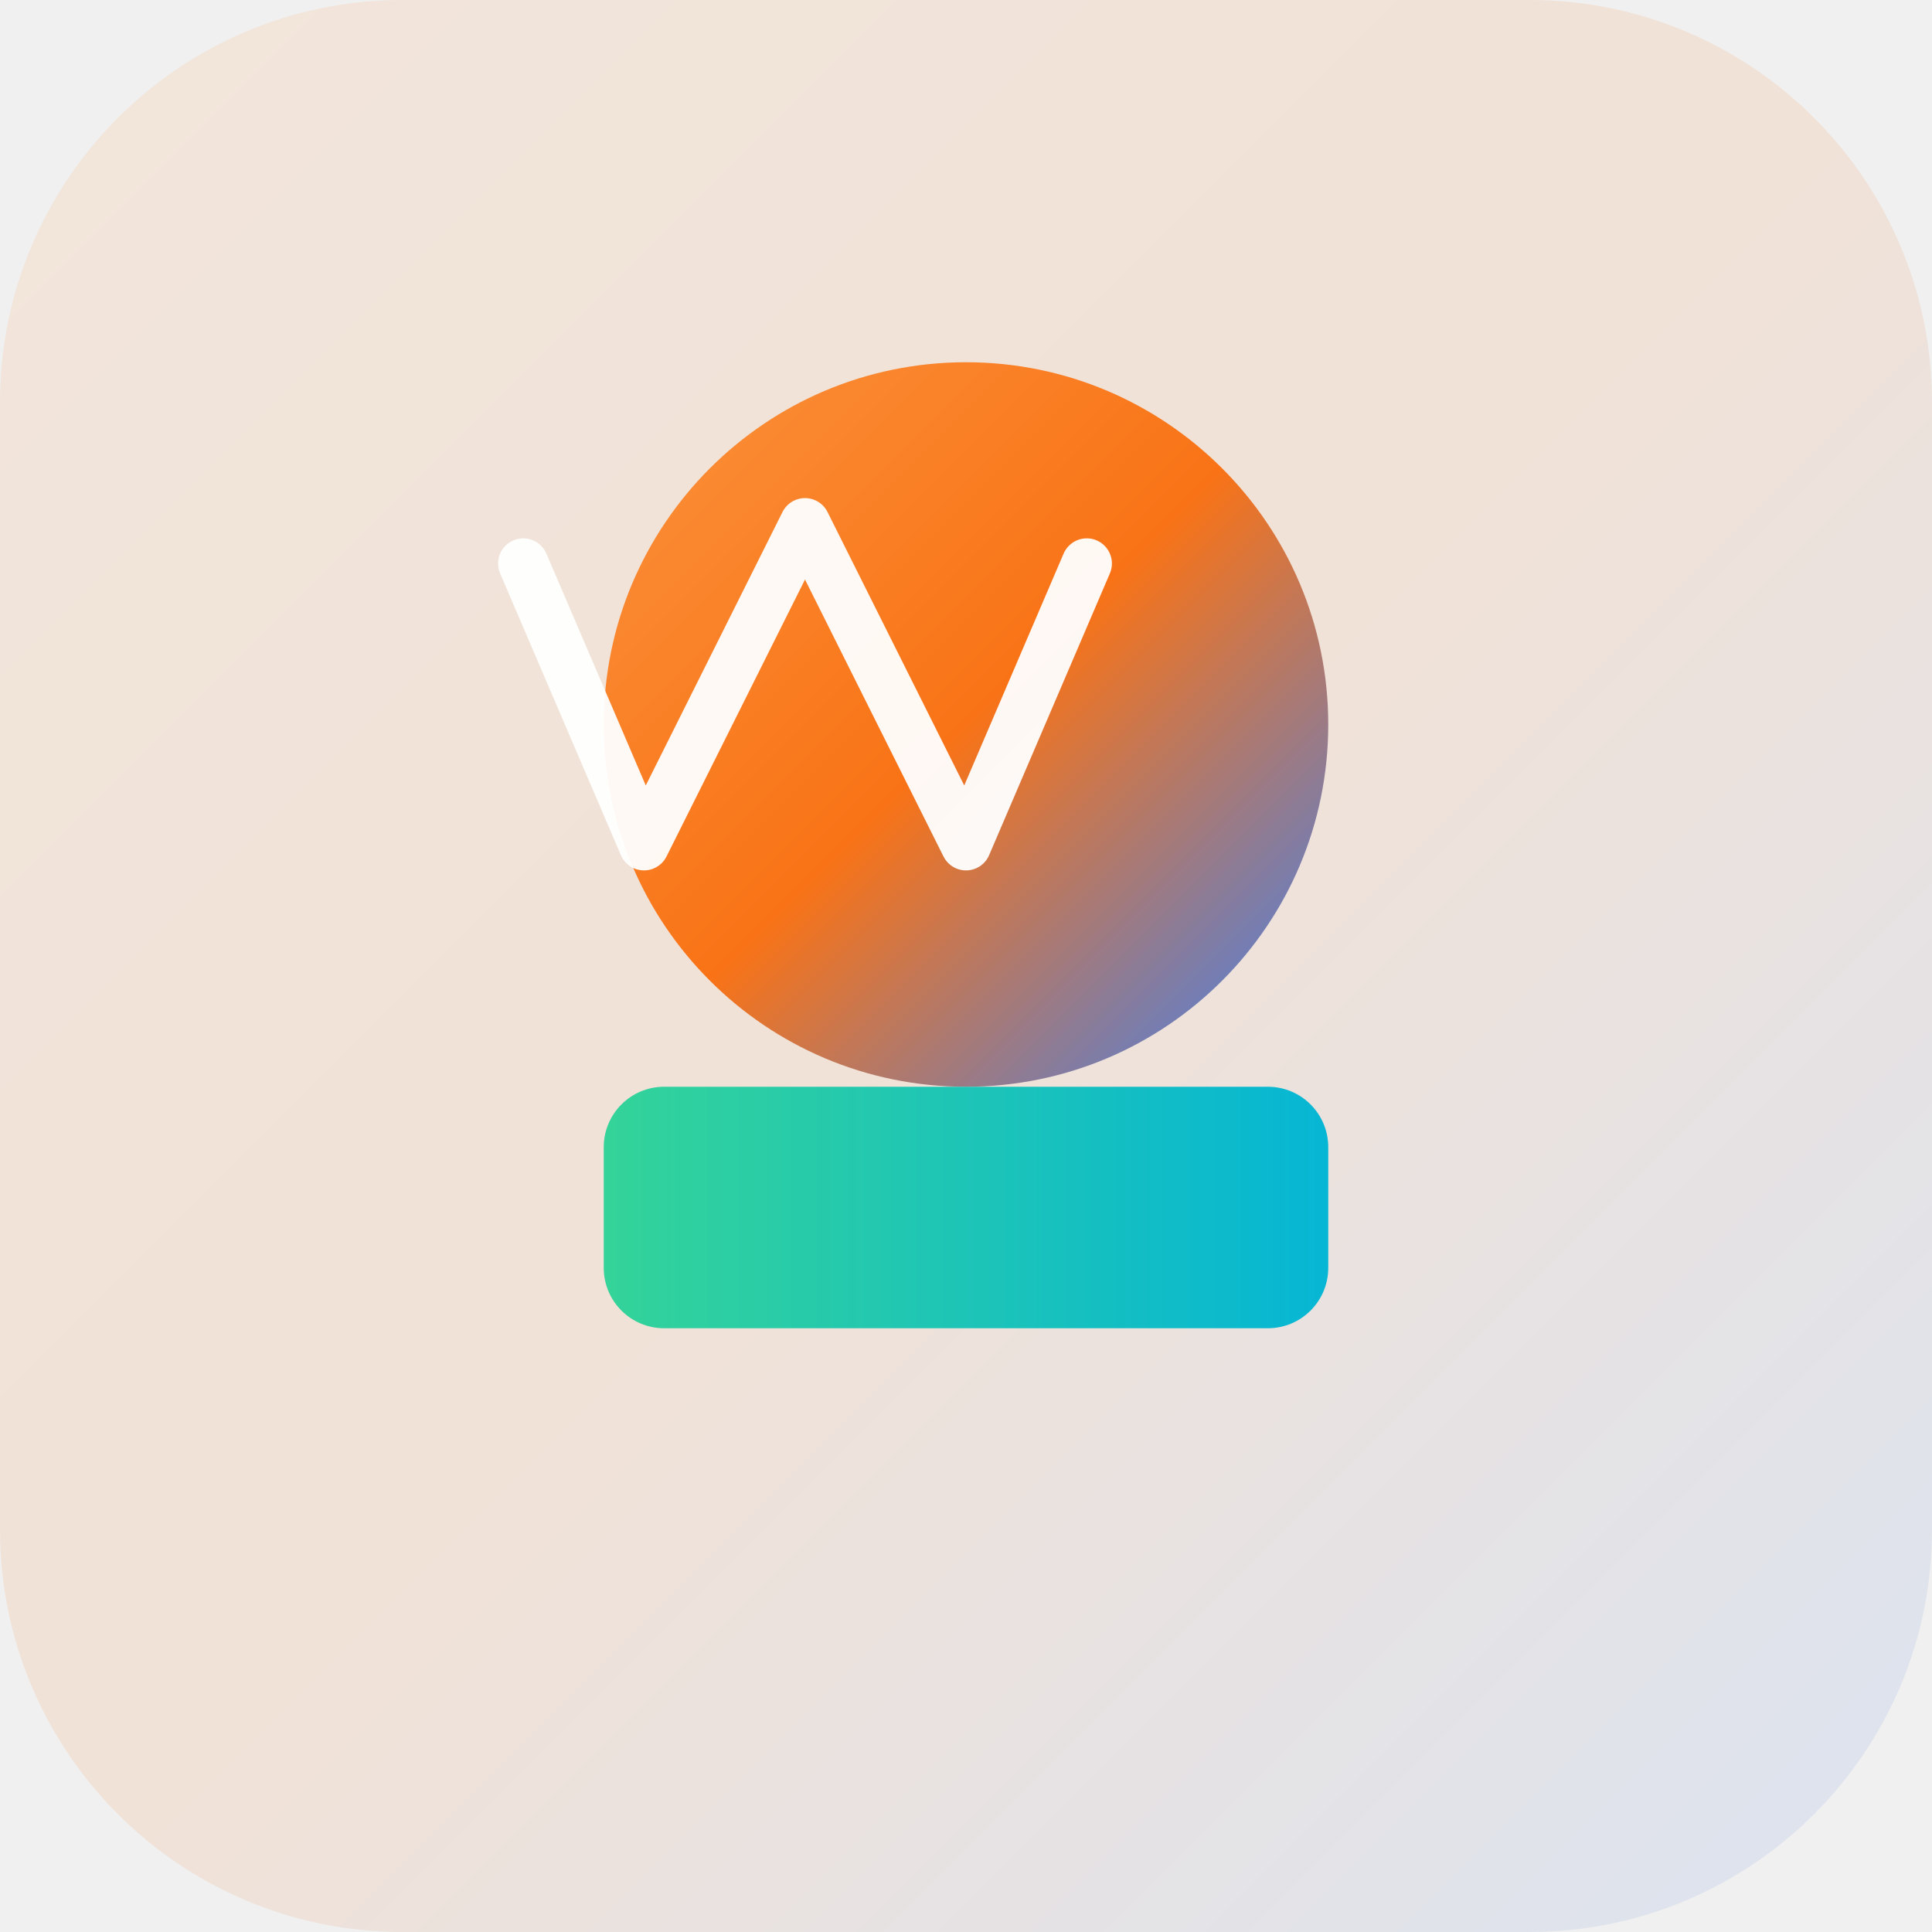
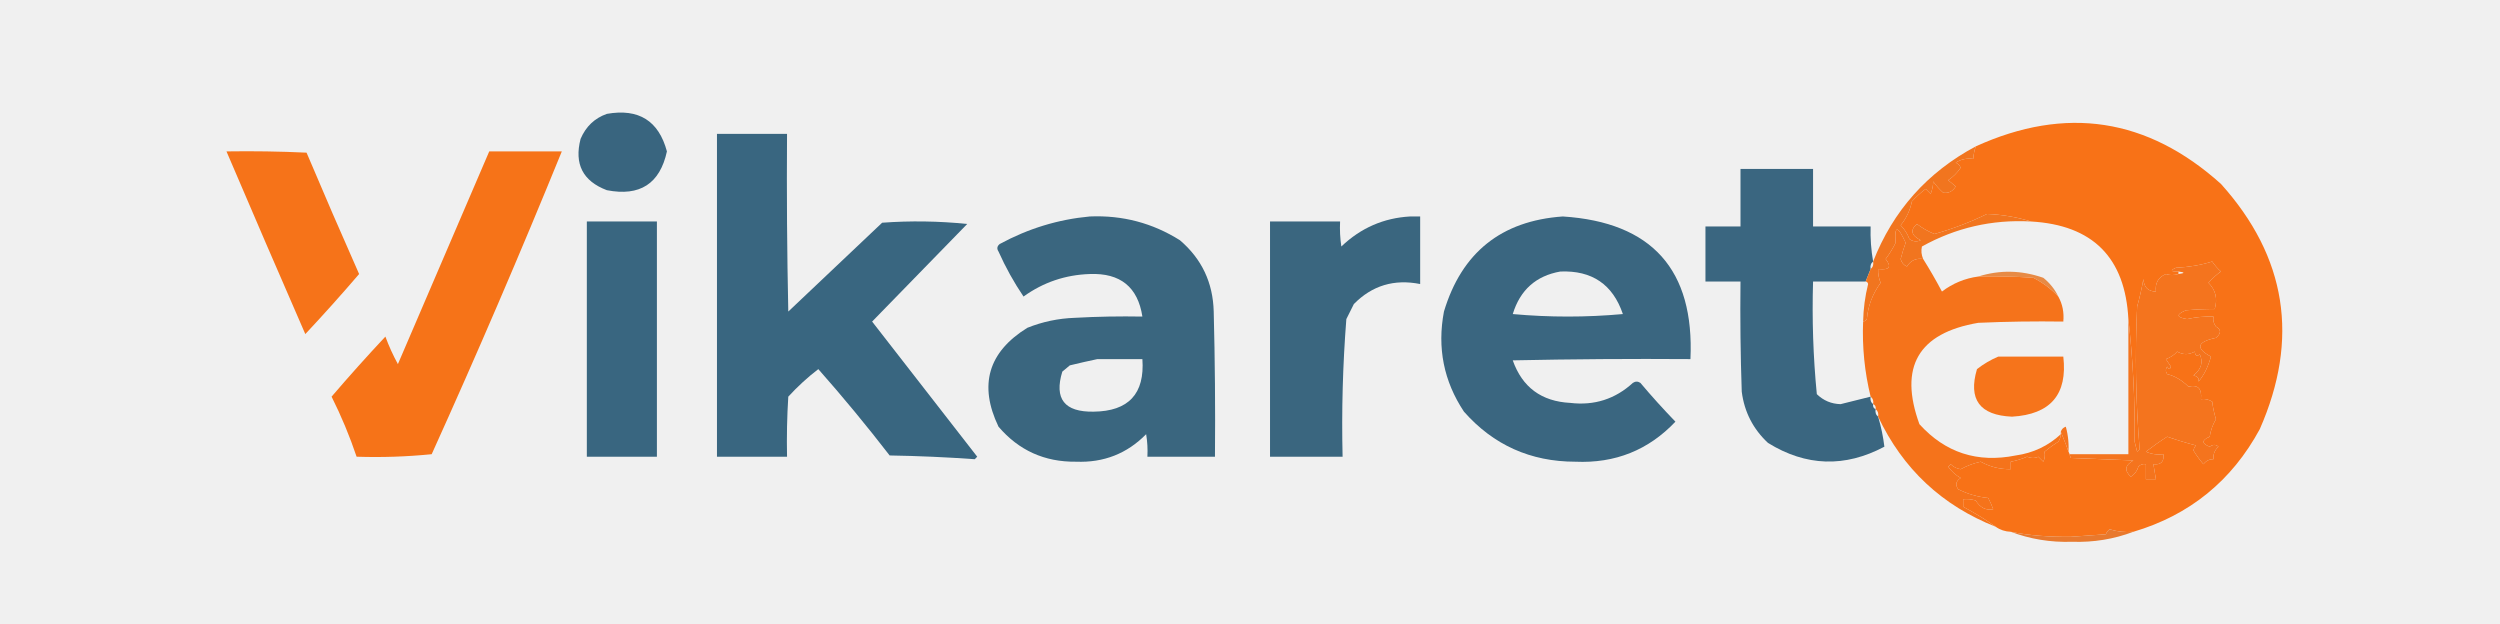
- <svg xmlns="http://www.w3.org/2000/svg" width="96" height="96" viewBox="0 0 96 96" fill="none" role="img" aria-labelledby="titleDesc">
-   <defs>
-     <linearGradient id="g1" x1="0" y1="0" x2="1" y2="1">
-       <stop offset="0%" stop-color="#FB923C" />
-       <stop offset="50%" stop-color="#F97316" />
-       <stop offset="100%" stop-color="#3B82F6" />
-     </linearGradient>
-     <linearGradient id="g2" x1="0" y1="0" x2="1" y2="0">
-       <stop offset="0%" stop-color="#34D399" />
-       <stop offset="100%" stop-color="#06B6D4" />
-     </linearGradient>
-   </defs>
-   <rect width="96" height="96" rx="20" fill="url(#g1)" opacity="0.12" />
-   <g transform="translate(18 18)">
-     <circle cx="30" cy="18" r="18" fill="url(#g1)" />
-     <rect x="12" y="36" width="36" height="12" rx="3" fill="url(#g2)" />
-     <path d="M8 10 L14 24 L22 8 L30 24 L36 10" stroke="#fff" stroke-width="2.5" stroke-linecap="round" stroke-linejoin="round" fill="none" opacity="0.95" />
+ <svg xmlns="http://www.w3.org/2000/svg" version="1.1" width="999px" height="249px" style="shape-rendering:geometricPrecision; text-rendering:geometricPrecision; image-rendering:optimizeQuality; fill-rule:evenodd; clip-rule:evenodd">
+   <g>
+     <path style="opacity:1" fill="#39657f" d="M 242.5,45.5 C 255.221,43.257 263.221,48.257 266.5,60.5C 263.693,73.417 255.693,78.584 242.5,76C 232.898,72.375 229.398,65.542 232,55.5C 234.106,50.557 237.606,47.224 242.5,45.5 Z" />
+   </g>
+   <g>
+     <path style="opacity:1" fill="#f87217" d="M 852.5,212.5 C 849.223,212.784 846.057,212.451 843,211.5C 842.308,212.025 841.808,212.692 841.5,213.5C 836.833,213.833 832.167,214.167 827.5,214.5C 818.653,214.604 810.653,213.937 803.5,212.5C 801.214,212.405 799.214,211.738 797.5,210.5C 793.433,207.622 789.099,204.955 784.5,202.5C 784.5,201.5 784.5,200.5 784.5,199.5C 786.199,199.34 787.866,199.506 789.5,200C 791.279,202.893 793.612,204.06 796.5,203.5C 795.926,201.941 795.26,200.441 794.5,199C 790.256,198.571 786.256,197.404 782.5,195.5C 781.246,193.741 781.579,192.241 783.5,191C 781.517,189.886 779.85,188.386 778.5,186.5C 778.833,186.167 779.167,185.833 779.5,185.5C 780.611,186.611 781.945,187.278 783.5,187.5C 785.978,186.117 788.645,185.117 791.5,184.5C 795.227,186.554 799.227,187.554 803.5,187.5C 803.5,186.5 803.5,185.5 803.5,184.5C 805.747,184.085 807.914,183.418 810,182.5C 811.669,183.166 813.169,183.166 814.5,182.5C 815.167,183.167 815.833,183.833 816.5,184.5C 817.096,183.284 817.263,181.951 817,180.5C 818.745,179.044 820.578,177.711 822.5,176.5C 823.127,175.583 823.461,174.583 823.5,173.5C 823.5,173.167 823.5,172.833 823.5,172.5C 824.89,175.853 826.224,179.353 827.5,183C 835.833,183.333 844.167,183.667 852.5,184C 849.109,185.882 848.776,188.049 851.5,190.5C 852.974,189.564 853.974,188.23 854.5,186.5C 855.325,185.614 856.325,185.281 857.5,185.5C 857.5,187.5 857.5,189.5 857.5,191.5C 858.833,191.5 860.167,191.5 861.5,191.5C 861.167,189.5 860.833,187.5 860.5,185.5C 863.5,185.833 864.833,184.5 864.5,181.5C 862.076,181.808 859.743,181.474 857.5,180.5C 860.223,178.385 863.056,176.385 866,174.5C 869.789,175.825 873.623,176.992 877.5,178C 876.978,178.561 876.645,179.228 876.5,180C 877.719,182.001 879.053,183.834 880.5,185.5C 881.524,184.147 882.857,183.48 884.5,183.5C 884.328,181.508 884.995,179.842 886.5,178.5C 885.467,177.548 884.3,177.548 883,178.5C 879.716,177.246 879.716,175.913 883,174.5C 883.375,172 884.208,169.667 885.5,167.5C 884.787,165.224 884.287,162.891 884,160.5C 882.644,159.62 881.144,159.286 879.5,159.5C 879.948,155.276 878.281,153.609 874.5,154.5C 871.823,151.865 868.99,150.198 866,149.5C 865.333,148.5 865.333,147.5 866,146.5C 866.654,147.696 867.154,147.696 867.5,146.5C 866.833,145.5 866.167,144.5 865.5,143.5C 867.296,142.859 868.796,141.859 870,140.5C 872.333,141.833 874.667,141.833 877,140.5C 877.317,142.301 877.984,142.634 879,141.5C 880.486,144.74 879.653,147.574 876.5,150C 878.224,150.448 878.891,151.282 878.5,152.5C 880.639,150.065 882.305,146.732 883.5,142.5C 877.223,139.121 877.89,136.621 885.5,135C 887.645,133.182 887.645,131.682 885.5,130.5C 884.571,129.311 884.238,127.978 884.5,126.5C 880.958,126.38 877.458,126.714 874,127.5C 869.65,126.828 869.483,125.661 873.5,124C 877.533,123.65 881.367,123.483 885,123.5C 886.227,119.409 885.394,115.909 882.5,113C 884.371,110.961 886.038,109.461 887.5,108.5C 886.147,107.315 884.98,105.981 884,104.5C 879.607,105.898 874.774,106.731 869.5,107C 867.068,108.087 867.402,108.587 870.5,108.5C 870.5,108.833 870.5,109.167 870.5,109.5C 868.669,110.052 867.003,110.052 865.5,109.5C 862.439,110.81 861.106,113.143 861.5,116.5C 858.365,116.452 856.698,114.785 856.5,111.5C 855.847,115.235 855.014,118.901 854,122.5C 853.107,141.614 853.44,160.614 855,179.5C 854.667,179.833 854.333,180.167 854,180.5C 853.667,179.167 853.333,177.833 853,176.5C 853.155,159.803 852.322,143.469 850.5,127.5C 849.213,102.88 836.213,89.88 811.5,88.5C 806.057,86.767 800.223,85.767 794,85.5C 787.412,88.733 780.412,91.399 773,93.5C 770.462,92.473 768.129,91.139 766,89.5C 763.212,91.905 763.712,94.071 767.5,96C 765.888,96.72 764.388,96.554 763,95.5C 762.208,93.413 761.041,91.579 759.5,90C 761.754,87.252 763.254,84.086 764,80.5C 765.684,78.649 767.517,76.982 769.5,75.5C 770.167,76.167 770.833,76.833 771.5,77.5C 772.189,75.662 772.522,73.995 772.5,72.5C 773.648,74.149 774.981,75.649 776.5,77C 778.614,77.329 780.28,76.496 781.5,74.5C 780.5,73.667 779.5,72.833 778.5,72C 780.495,70.672 782.161,69.005 783.5,67C 783.095,66.055 782.428,65.388 781.5,65C 783.594,63.648 785.927,63.148 788.5,63.5C 788.629,61.784 788.962,60.117 789.5,58.5C 825.491,42.136 858.158,47.136 887.5,73.5C 913.736,102.694 918.903,135.36 903,171.5C 891.786,192.178 874.953,205.844 852.5,212.5 Z" />
+   </g>
+   <g>
+     <path style="opacity:1" fill="#396680" d="M 286.5,53.5 C 295.833,53.5 305.167,53.5 314.5,53.5C 314.333,77.169 314.5,100.836 315,124.5C 327.5,112.667 340,100.833 352.5,89C 363.848,88.168 375.181,88.334 386.5,89.5C 373.833,102.5 361.167,115.5 348.5,128.5C 362.5,146.5 376.5,164.5 390.5,182.5C 390.167,182.833 389.833,183.167 389.5,183.5C 378.213,182.688 366.879,182.188 355.5,182C 346.332,170.126 336.832,158.626 327,147.5C 322.712,150.785 318.712,154.452 315,158.5C 314.5,166.493 314.334,174.493 314.5,182.5C 305.167,182.5 295.833,182.5 286.5,182.5C 286.5,139.5 286.5,96.5 286.5,53.5 Z" />
+   </g>
+   <g>
+     <path style="opacity:1" fill="#f67319" d="M 90.5,60.5 C 101.172,60.334 111.839,60.5 122.5,61C 129.354,77.21 136.354,93.376 143.5,109.5C 136.519,117.649 129.352,125.649 122,133.5C 111.397,109.184 100.897,84.85 90.5,60.5 Z" />
+   </g>
+   <g>
+     <path style="opacity:1" fill="#3a6680" d="M 748.5,104.5 C 747.596,105.209 747.263,106.209 747.5,107.5C 746.833,109.167 746.167,110.833 745.5,112.5C 738.5,112.5 731.5,112.5 724.5,112.5C 724.049,127.572 724.549,142.572 726,157.5C 728.642,160.071 731.808,161.404 735.5,161.5C 739.493,160.505 743.493,159.505 747.5,158.5C 747.263,159.791 747.596,160.791 748.5,161.5C 748.328,162.492 748.662,163.158 749.5,163.5C 749.263,164.791 749.596,165.791 750.5,166.5C 751.687,170.499 752.52,174.499 753,178.5C 737.205,186.892 721.705,186.392 706.5,177C 700.533,171.436 697.033,164.602 696,156.5C 695.5,141.837 695.333,127.17 695.5,112.5C 690.833,112.5 686.167,112.5 681.5,112.5C 681.5,105.167 681.5,97.833 681.5,90.5C 686.167,90.5 690.833,90.5 695.5,90.5C 695.5,82.833 695.5,75.167 695.5,67.5C 705.167,67.5 714.833,67.5 724.5,67.5C 724.5,75.167 724.5,82.833 724.5,90.5C 732.167,90.5 739.833,90.5 747.5,90.5C 747.353,95.214 747.686,99.881 748.5,104.5 Z" />
+   </g>
+   <g>
+     <path style="opacity:1" fill="#3a6680" d="M 624.5,86.5 C 660.133,88.801 677.133,107.801 675.5,143.5C 651.831,143.333 628.164,143.5 604.5,144C 608.293,154.745 615.96,160.412 627.5,161C 637.079,162.14 645.413,159.473 652.5,153C 653.5,152.333 654.5,152.333 655.5,153C 659.982,158.316 664.648,163.483 669.5,168.5C 658.716,179.878 645.383,185.211 629.5,184.5C 611.596,184.484 596.762,177.817 585,164.5C 576.92,152.332 574.254,138.999 577,124.5C 584.1,100.898 599.934,88.231 624.5,86.5 Z M 623.5,108.5 C 636.147,107.98 644.48,113.647 648.5,125.5C 633.833,126.833 619.167,126.833 604.5,125.5C 607.43,115.897 613.763,110.231 623.5,108.5 Z" />
+   </g>
+   <g>
+     <path style="opacity:1" fill="#3a667f" d="M 435.5,86.5 C 448.551,85.947 460.551,89.114 471.5,96C 480.207,103.432 484.707,112.932 485,124.5C 485.5,143.83 485.667,163.164 485.5,182.5C 476.5,182.5 467.5,182.5 458.5,182.5C 458.665,179.482 458.498,176.482 458,173.5C 450.374,181.269 441.041,184.935 430,184.5C 417.433,184.65 407.1,179.983 399,170.5C 391.039,153.874 394.873,140.708 410.5,131C 416.6,128.558 422.933,127.225 429.5,127C 438.494,126.5 447.494,126.334 456.5,126.5C 454.682,114.7 447.682,109.033 435.5,109.5C 425.714,109.818 416.881,112.818 409,118.5C 405.159,112.822 401.826,106.822 399,100.5C 398.251,99.365 398.417,98.365 399.5,97.5C 410.864,91.332 422.864,87.665 435.5,86.5 Z M 438.5,143.5 C 444.5,143.5 450.5,143.5 456.5,143.5C 457.482,157.354 450.982,164.354 437,164.5C 425.341,164.698 421.174,159.365 424.5,148.5C 425.5,147.667 426.5,146.833 427.5,146C 431.28,145.082 434.946,144.249 438.5,143.5 Z" />
+   </g>
+   <g>
+     <path style="opacity:1" fill="#f1751f" d="M 789.5,58.5 C 788.962,60.117 788.629,61.784 788.5,63.5C 785.927,63.148 783.594,63.648 781.5,65C 782.428,65.388 783.095,66.055 783.5,67C 782.161,69.005 780.495,70.672 778.5,72C 779.5,72.833 780.5,73.667 781.5,74.5C 780.28,76.496 778.614,77.329 776.5,77C 774.981,75.649 773.648,74.149 772.5,72.5C 772.522,73.995 772.189,75.662 771.5,77.5C 770.833,76.833 770.167,76.167 769.5,75.5C 767.517,76.982 765.684,78.649 764,80.5C 763.254,84.086 761.754,87.252 759.5,90C 761.041,91.579 762.208,93.413 763,95.5C 764.388,96.554 765.888,96.72 767.5,96C 763.712,94.071 763.212,91.905 766,89.5C 768.129,91.139 770.462,92.473 773,93.5C 780.412,91.399 787.412,88.733 794,85.5C 800.223,85.767 806.057,86.767 811.5,88.5C 796.006,87.666 781.506,90.999 768,98.5C 767.616,100.197 767.782,101.863 768.5,103.5C 765.675,103.081 763.509,104.081 762,106.5C 760.701,105.91 759.868,104.91 759.5,103.5C 760.066,101.303 760.732,99.136 761.5,97C 758.285,89.987 756.952,89.987 757.5,97C 756.379,99.29 755.045,101.457 753.5,103.5C 756.023,106.69 755.023,108.023 750.5,107.5C 750.433,109.401 750.767,111.234 751.5,113C 748.254,117.509 746.42,122.342 746,127.5C 745.617,128.056 745.117,128.389 744.5,128.5C 744.607,123.415 745.274,118.415 746.5,113.5C 746.376,112.893 746.043,112.56 745.5,112.5C 746.167,110.833 746.833,109.167 747.5,107.5C 748.404,106.791 748.737,105.791 748.5,104.5C 756.49,84.173 770.157,68.84 789.5,58.5 Z" />
+   </g>
+   <g>
+     <path style="opacity:1" fill="#3a667f" d="M 563.5,86.5 C 564.833,86.5 566.167,86.5 567.5,86.5C 567.5,95.5 567.5,104.5 567.5,113.5C 557.11,111.425 548.277,114.091 541,121.5C 540,123.5 539,125.5 538,127.5C 536.567,145.786 536.067,164.12 536.5,182.5C 526.833,182.5 517.167,182.5 507.5,182.5C 507.5,151.167 507.5,119.833 507.5,88.5C 516.833,88.5 526.167,88.5 535.5,88.5C 535.335,91.85 535.502,95.183 536,98.5C 543.763,91.086 552.93,87.086 563.5,86.5 Z" />
+   </g>
+   <g>
+     <path style="opacity:1" fill="#396680" d="M 234.5,88.5 C 243.833,88.5 253.167,88.5 262.5,88.5C 262.5,119.833 262.5,151.167 262.5,182.5C 253.167,182.5 243.833,182.5 234.5,182.5C 234.5,151.167 234.5,119.833 234.5,88.5 Z" />
+   </g>
+   <g>
+     <path style="opacity:1" fill="#f67318" d="M 195.5,60.5 C 205.167,60.5 214.833,60.5 224.5,60.5C 207.954,101.126 190.621,141.459 172.5,181.5C 162.522,182.499 152.522,182.832 142.5,182.5C 139.738,174.303 136.404,166.303 132.5,158.5C 139.481,150.351 146.648,142.351 154,134.5C 155.393,138.286 157.059,141.952 159,145.5C 171.164,117.171 183.331,88.838 195.5,60.5 Z" />
+   </g>
+   <g>
+     <path style="opacity:0.931" fill="#e68339" d="M 822.5,118.5 C 819.588,115.419 816.254,112.919 812.5,111C 805.174,110.5 797.841,110.334 790.5,110.5C 799.076,107.787 807.743,107.954 816.5,111C 819.118,113.106 821.118,115.606 822.5,118.5 Z" />
+   </g>
+   <g>
+     <path style="opacity:1" fill="#f4741e" d="M 823.5,172.5 C 823.811,171.522 824.478,170.855 825.5,170.5C 826.489,174.107 826.823,177.774 826.5,181.5C 834.5,181.5 842.5,181.5 850.5,181.5C 850.5,163.5 850.5,145.5 850.5,127.5C 852.322,143.469 853.155,159.803 853,176.5C 853.333,177.833 853.667,179.167 854,180.5C 854.333,180.167 854.667,179.833 855,179.5C 853.44,160.614 853.107,141.614 854,122.5C 855.014,118.901 855.847,115.235 856.5,111.5C 856.698,114.785 858.365,116.452 861.5,116.5C 861.106,113.143 862.439,110.81 865.5,109.5C 867.003,110.052 868.669,110.052 870.5,109.5C 873.167,109.167 873.167,108.833 870.5,108.5C 867.402,108.587 867.068,108.087 869.5,107C 874.774,106.731 879.607,105.898 884,104.5C 884.98,105.981 886.147,107.315 887.5,108.5C 886.038,109.461 884.371,110.961 882.5,113C 885.394,115.909 886.227,119.409 885,123.5C 881.367,123.483 877.533,123.65 873.5,124C 869.483,125.661 869.65,126.828 874,127.5C 877.458,126.714 880.958,126.38 884.5,126.5C 884.238,127.978 884.571,129.311 885.5,130.5C 887.645,131.682 887.645,133.182 885.5,135C 877.89,136.621 877.223,139.121 883.5,142.5C 882.305,146.732 880.639,150.065 878.5,152.5C 878.891,151.282 878.224,150.448 876.5,150C 879.653,147.574 880.486,144.74 879,141.5C 877.984,142.634 877.317,142.301 877,140.5C 874.667,141.833 872.333,141.833 870,140.5C 868.796,141.859 867.296,142.859 865.5,143.5C 866.167,144.5 866.833,145.5 867.5,146.5C 867.154,147.696 866.654,147.696 866,146.5C 865.333,147.5 865.333,148.5 866,149.5C 868.99,150.198 871.823,151.865 874.5,154.5C 878.281,153.609 879.948,155.276 879.5,159.5C 881.144,159.286 882.644,159.62 884,160.5C 884.287,162.891 884.787,165.224 885.5,167.5C 884.208,169.667 883.375,172 883,174.5C 879.716,175.913 879.716,177.246 883,178.5C 884.3,177.548 885.467,177.548 886.5,178.5C 884.995,179.842 884.328,181.508 884.5,183.5C 882.857,183.48 881.524,184.147 880.5,185.5C 879.053,183.834 877.719,182.001 876.5,180C 876.645,179.228 876.978,178.561 877.5,178C 873.623,176.992 869.789,175.825 866,174.5C 863.056,176.385 860.223,178.385 857.5,180.5C 859.743,181.474 862.076,181.808 864.5,181.5C 864.833,184.5 863.5,185.833 860.5,185.5C 860.833,187.5 861.167,189.5 861.5,191.5C 860.167,191.5 858.833,191.5 857.5,191.5C 857.5,189.5 857.5,187.5 857.5,185.5C 856.325,185.281 855.325,185.614 854.5,186.5C 853.974,188.23 852.974,189.564 851.5,190.5C 848.776,188.049 849.109,185.882 852.5,184C 844.167,183.667 835.833,183.333 827.5,183C 826.224,179.353 824.89,175.853 823.5,172.5 Z" />
+   </g>
+   <g>
+     <path style="opacity:1" fill="#f6741b" d="M 798.5,142.5 C 807.167,142.5 815.833,142.5 824.5,142.5C 826.244,157.602 819.411,165.602 804,166.5C 791.085,165.948 786.419,159.614 790,147.5C 792.682,145.415 795.516,143.748 798.5,142.5 Z" />
+   </g>
+   <g>
+     <path style="opacity:0.997" fill="#f5731b" d="M 768.5,103.5 C 771.104,107.645 773.604,111.978 776,116.5C 780.311,113.23 785.144,111.23 790.5,110.5C 797.841,110.334 805.174,110.5 812.5,111C 816.254,112.919 819.588,115.419 822.5,118.5C 824.175,121.507 824.841,124.84 824.5,128.5C 813.162,128.333 801.828,128.5 790.5,129C 766.531,133.101 758.698,146.601 767,169.5C 777.348,180.916 790.182,185.083 805.5,182C 812.441,181.028 818.441,178.195 823.5,173.5C 823.461,174.583 823.127,175.583 822.5,176.5C 820.578,177.711 818.745,179.044 817,180.5C 817.263,181.951 817.096,183.284 816.5,184.5C 815.833,183.833 815.167,183.167 814.5,182.5C 813.169,183.166 811.669,183.166 810,182.5C 807.914,183.418 805.747,184.085 803.5,184.5C 803.5,185.5 803.5,186.5 803.5,187.5C 799.227,187.554 795.227,186.554 791.5,184.5C 788.645,185.117 785.978,186.117 783.5,187.5C 781.945,187.278 780.611,186.611 779.5,185.5C 779.167,185.833 778.833,186.167 778.5,186.5C 779.85,188.386 781.517,189.886 783.5,191C 781.579,192.241 781.246,193.741 782.5,195.5C 786.256,197.404 790.256,198.571 794.5,199C 795.26,200.441 795.926,201.941 796.5,203.5C 793.612,204.06 791.279,202.893 789.5,200C 787.866,199.506 786.199,199.34 784.5,199.5C 784.5,200.5 784.5,201.5 784.5,202.5C 789.099,204.955 793.433,207.622 797.5,210.5C 776.032,202.032 760.365,187.365 750.5,166.5C 750.737,165.209 750.404,164.209 749.5,163.5C 749.672,162.508 749.338,161.842 748.5,161.5C 748.737,160.209 748.404,159.209 747.5,158.5C 745.092,148.654 744.092,138.654 744.5,128.5C 745.117,128.389 745.617,128.056 746,127.5C 746.42,122.342 748.254,117.509 751.5,113C 750.767,111.234 750.433,109.401 750.5,107.5C 755.023,108.023 756.023,106.69 753.5,103.5C 755.045,101.457 756.379,99.29 757.5,97C 756.952,89.987 758.285,89.987 761.5,97C 760.732,99.136 760.066,101.303 759.5,103.5C 759.868,104.91 760.701,105.91 762,106.5C 763.509,104.081 765.675,103.081 768.5,103.5 Z" />
+   </g>
+   <g>
+     <path style="opacity:1" fill="#e8792e" d="M 852.5,212.5 C 844.735,215.445 836.568,216.779 828,216.5C 819.432,216.779 811.265,215.445 803.5,212.5C 810.653,213.937 818.653,214.604 827.5,214.5C 832.167,214.167 836.833,213.833 841.5,213.5C 841.808,212.692 842.308,212.025 843,211.5C 846.057,212.451 849.223,212.784 852.5,212.5 Z" />
  </g>
</svg>
